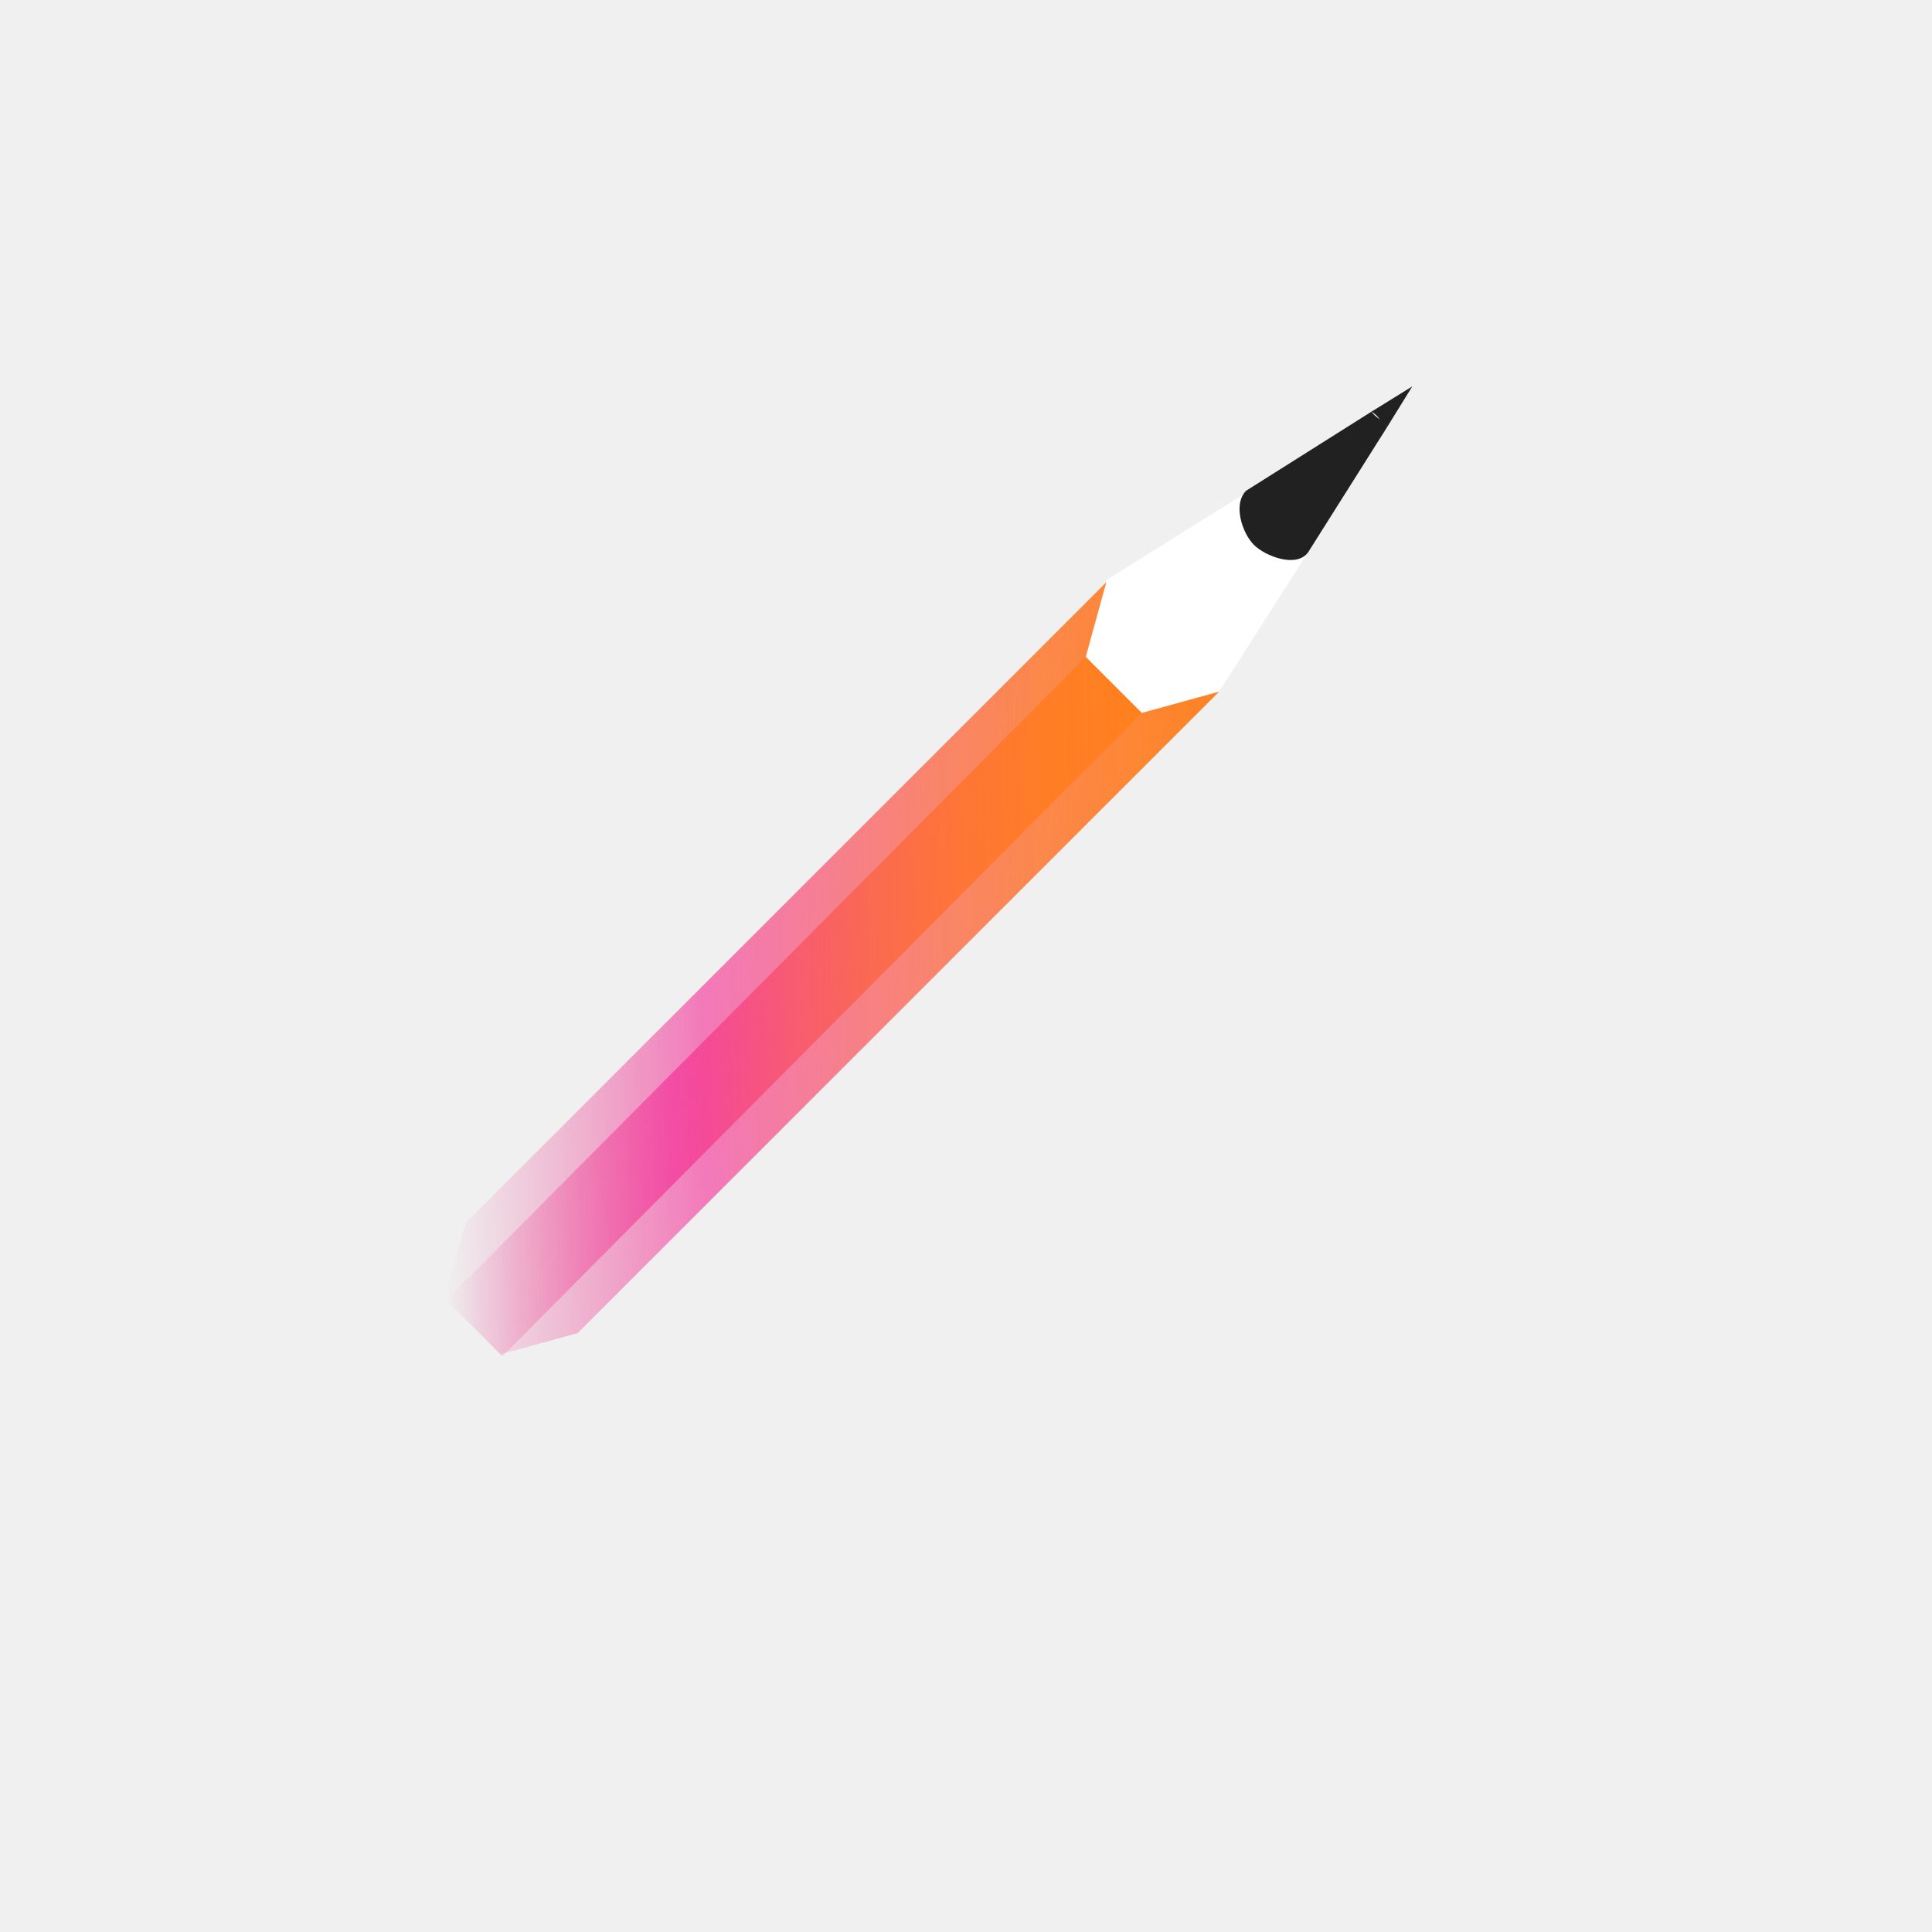
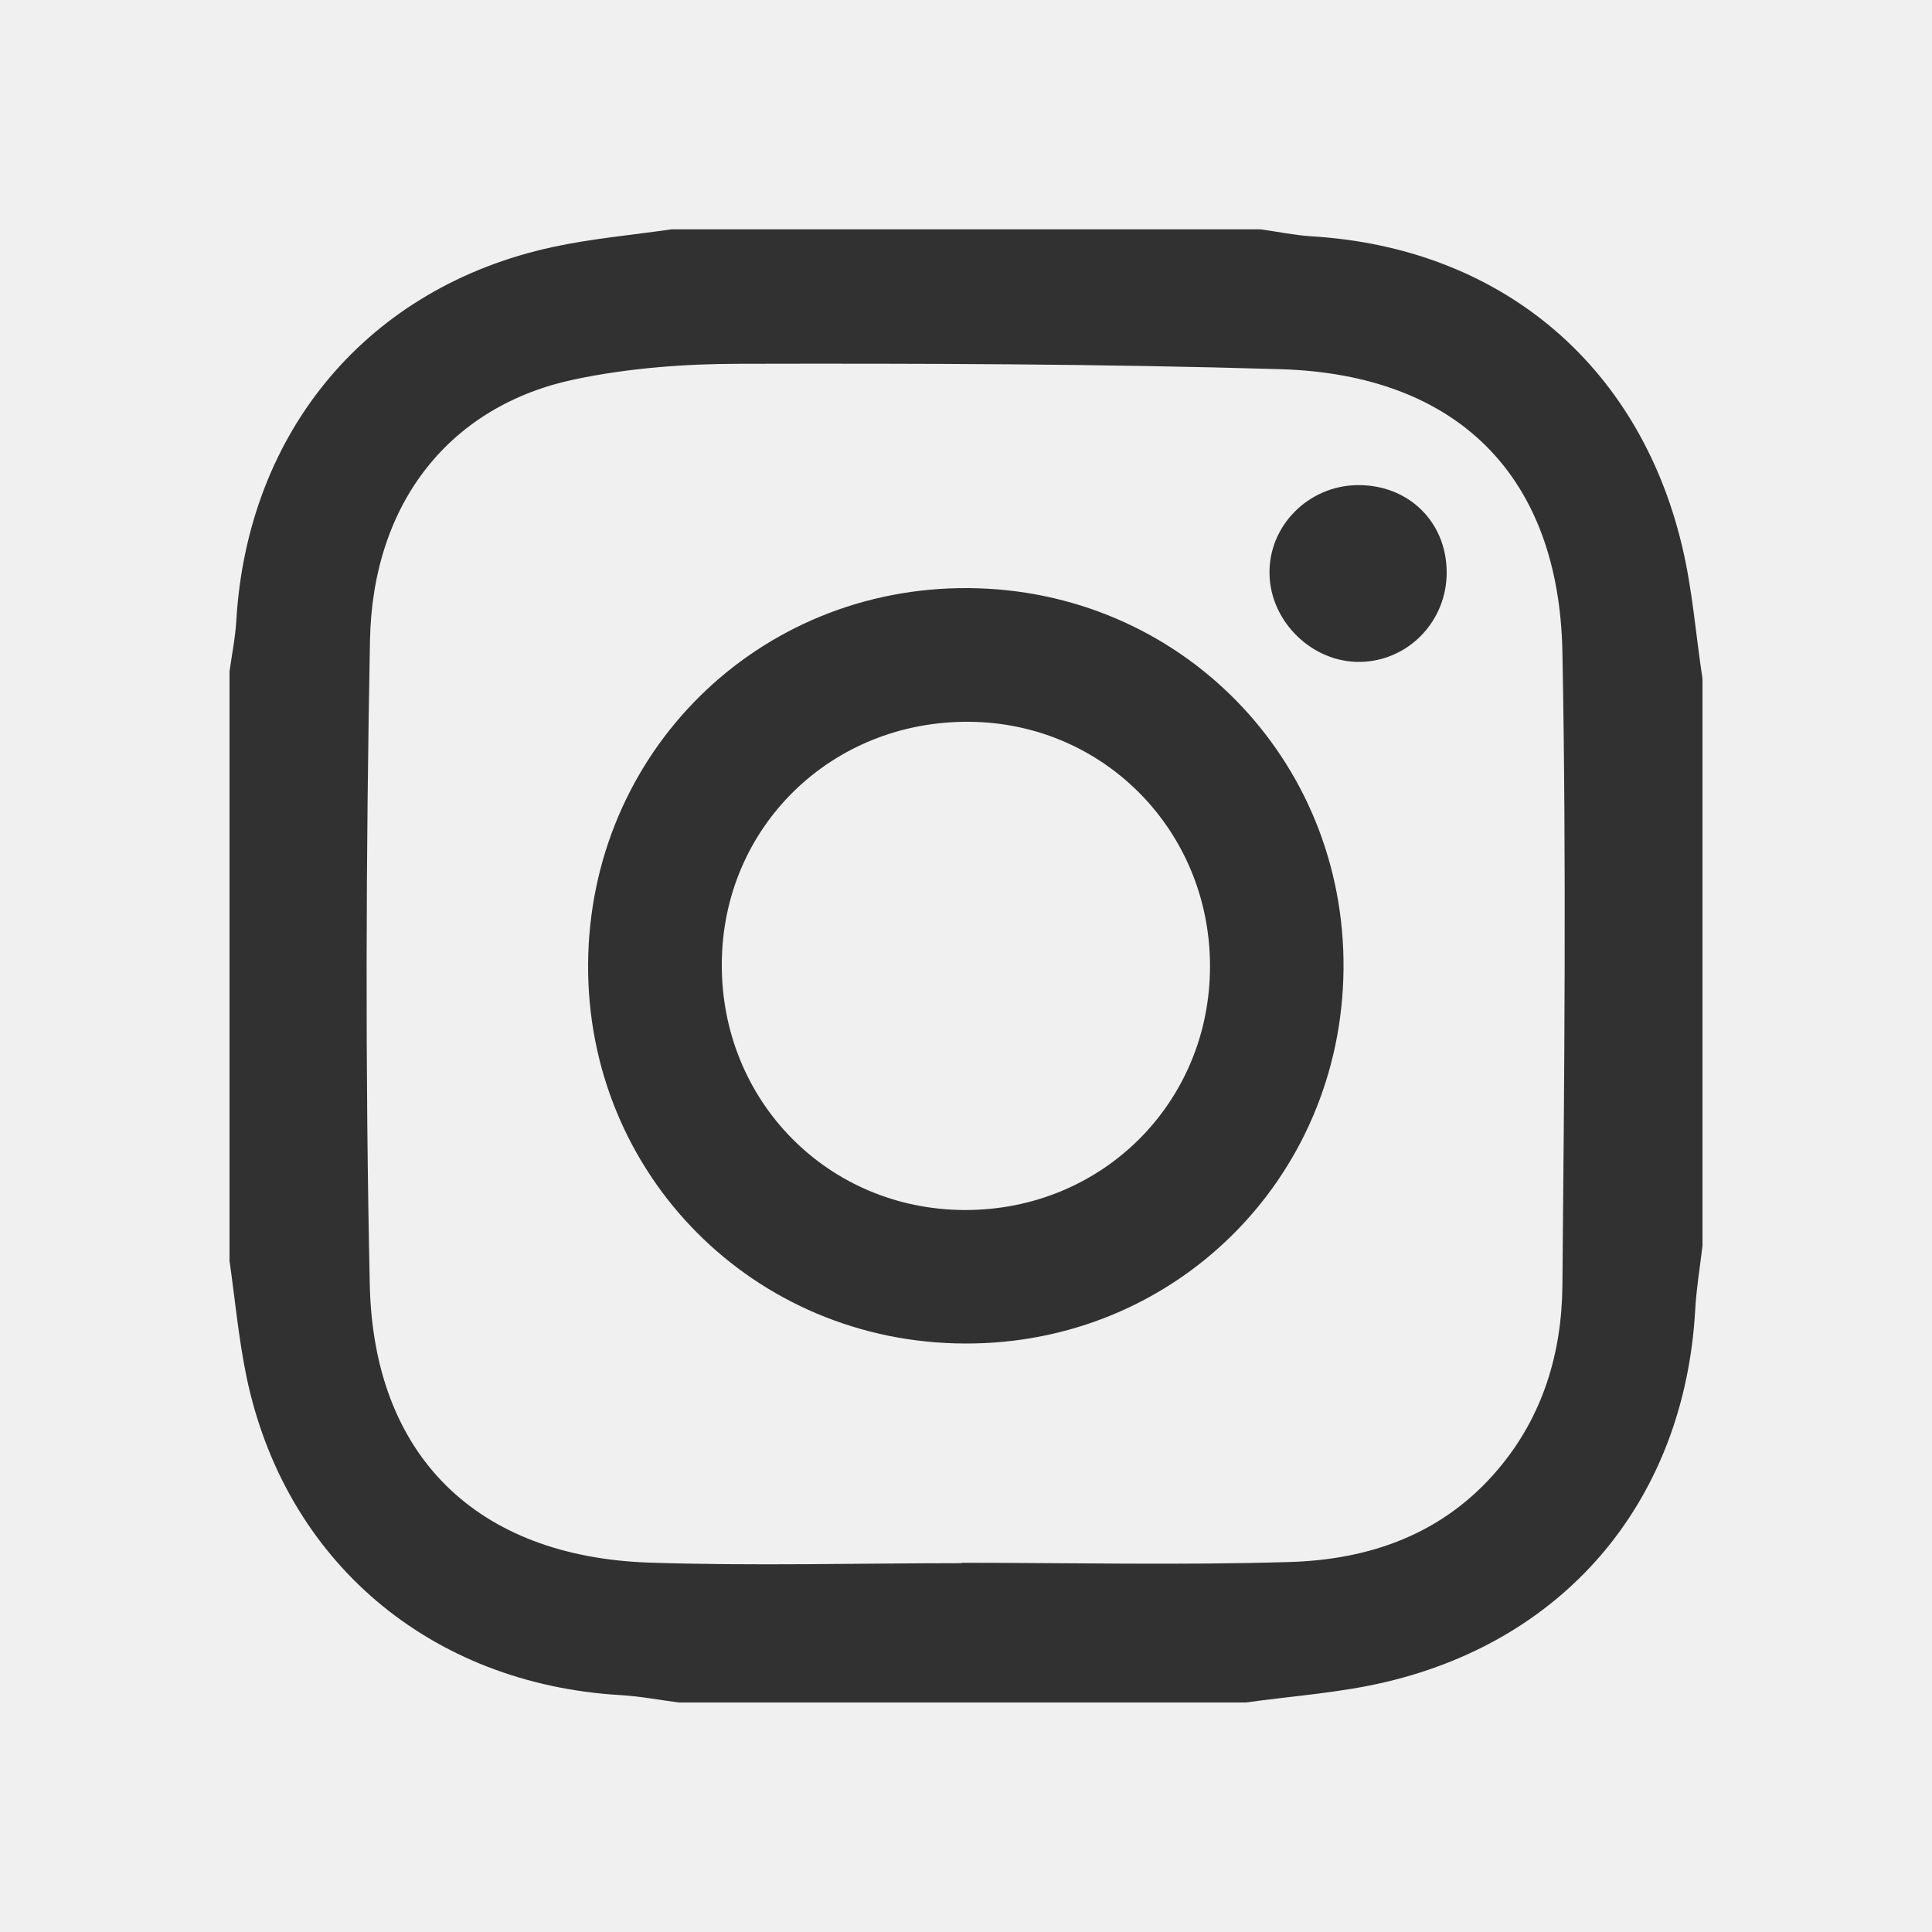
- <svg xmlns="http://www.w3.org/2000/svg" version="1.1" id="Layer_1" x="0px" y="0px" viewBox="0 0 100 100" enable-background="new 0 0 100 100" xml:space="preserve">
-   <g id="Layer_2" display="none">
-     <linearGradient id="SVGID_1_" gradientUnits="userSpaceOnUse" x1="26.392" y1="75.236" x2="73.308" y2="26.364">
-       <stop offset="0" style="stop-color:#E61D72;stop-opacity:0" />
-       <stop offset="0.128" style="stop-color:#EC1E7F;stop-opacity:0.221" />
-       <stop offset="0.33" style="stop-color:#F41F90;stop-opacity:0.571" />
-       <stop offset="0.387" style="stop-color:#F62F7D;stop-opacity:0.607" />
-       <stop offset="0.503" style="stop-color:#F94C5B;stop-opacity:0.682" />
-       <stop offset="0.622" style="stop-color:#FC6340;stop-opacity:0.758" />
-       <stop offset="0.743" style="stop-color:#FE732D;stop-opacity:0.836" />
-       <stop offset="0.868" style="stop-color:#FF7D22;stop-opacity:0.915" />
-       <stop offset="1" style="stop-color:#FF801E" />
-     </linearGradient>
-     <rect x="20" y="32.5" display="inline" fill="url(#SVGID_1_)" width="59.7" height="36.6" />
-     <linearGradient id="SVGID_2_" gradientUnits="userSpaceOnUse" x1="46.852" y1="49.571" x2="65.041" y2="30.623">
-       <stop offset="0" style="stop-color:#E61D72;stop-opacity:0" />
-       <stop offset="0.128" style="stop-color:#EC1E7F;stop-opacity:0.221" />
-       <stop offset="0.33" style="stop-color:#F41F90;stop-opacity:0.571" />
-       <stop offset="0.387" style="stop-color:#F62F7D;stop-opacity:0.607" />
-       <stop offset="0.503" style="stop-color:#F94C5B;stop-opacity:0.682" />
-       <stop offset="0.622" style="stop-color:#FC6340;stop-opacity:0.758" />
-       <stop offset="0.743" style="stop-color:#FE732D;stop-opacity:0.836" />
-       <stop offset="0.868" style="stop-color:#FF7D22;stop-opacity:0.915" />
-       <stop offset="1" style="stop-color:#FF801E" />
-     </linearGradient>
-     <path display="inline" fill="url(#SVGID_2_)" d="M60.8,51.9h-9.7c-2.5,0-4.5-2-4.5-4.5V32.8c0-2.5,2-4.5,4.5-4.5h9.7   c2.5,0,4.5,2,4.5,4.5v14.5C65.3,49.9,63.3,51.9,60.8,51.9z" />
-     <g display="inline">
-       <linearGradient id="SVGID_3_" gradientUnits="userSpaceOnUse" x1="-308.366" y1="-133.483" x2="-289.746" y2="-152.879">
-         <stop offset="0" style="stop-color:#E61D72;stop-opacity:0" />
-         <stop offset="0.128" style="stop-color:#EC1E7F;stop-opacity:0.221" />
-         <stop offset="0.33" style="stop-color:#F41F90;stop-opacity:0.571" />
-         <stop offset="0.387" style="stop-color:#F62F7D;stop-opacity:0.607" />
-         <stop offset="0.503" style="stop-color:#F94C5B;stop-opacity:0.682" />
-         <stop offset="0.622" style="stop-color:#FC6340;stop-opacity:0.758" />
-         <stop offset="0.743" style="stop-color:#FE732D;stop-opacity:0.836" />
-         <stop offset="0.868" style="stop-color:#FF7D22;stop-opacity:0.915" />
-         <stop offset="1" style="stop-color:#FF801E" />
-       </linearGradient>
-       <path fill="url(#SVGID_3_)" d="M-299-143.2C-299.1-143.2-299.1-143.2-299-143.2C-299.1-143.2-299-143.2-299-143.2L-299-143.2z" />
-       <linearGradient id="SVGID_4_" gradientUnits="userSpaceOnUse" x1="-427.476" y1="-1.369" x2="-294.398" y2="-139.992">
-         <stop offset="0" style="stop-color:#E61D72;stop-opacity:0" />
-         <stop offset="0.128" style="stop-color:#EC1E7F;stop-opacity:0.221" />
-         <stop offset="0.33" style="stop-color:#F41F90;stop-opacity:0.571" />
-         <stop offset="0.387" style="stop-color:#F62F7D;stop-opacity:0.607" />
-         <stop offset="0.503" style="stop-color:#F94C5B;stop-opacity:0.682" />
-         <stop offset="0.622" style="stop-color:#FC6340;stop-opacity:0.758" />
-         <stop offset="0.743" style="stop-color:#FE732D;stop-opacity:0.836" />
-         <stop offset="0.868" style="stop-color:#FF7D22;stop-opacity:0.915" />
-         <stop offset="1" style="stop-color:#FF801E" />
-       </linearGradient>
-       <path fill="url(#SVGID_4_)" d="M-291.7-134.9c-2.3-2.9-4.7-5.6-7.3-8.2c2,2.1,3.6,4.4,4.8,6.9    C-293.3-135.9-292.5-135.4-291.7-134.9z" />
-       <linearGradient id="SVGID_5_" gradientUnits="userSpaceOnUse" x1="-380.724" y1="-113.874" x2="-328.392" y2="-168.387">
-         <stop offset="0" style="stop-color:#E61D72;stop-opacity:0" />
-         <stop offset="0.128" style="stop-color:#EC1E7F;stop-opacity:0.221" />
-         <stop offset="0.33" style="stop-color:#F41F90;stop-opacity:0.571" />
-         <stop offset="0.387" style="stop-color:#F62F7D;stop-opacity:0.607" />
-         <stop offset="0.503" style="stop-color:#F94C5B;stop-opacity:0.682" />
-         <stop offset="0.622" style="stop-color:#FC6340;stop-opacity:0.758" />
-         <stop offset="0.743" style="stop-color:#FE732D;stop-opacity:0.836" />
-         <stop offset="0.868" style="stop-color:#FF7D22;stop-opacity:0.915" />
-         <stop offset="1" style="stop-color:#FF801E" />
-       </linearGradient>
-       <path fill="url(#SVGID_5_)" d="M-343-149.7c6.3-6.3,11.6-2.7,17.6-13c-3.5-1.9-7.2-3.5-10.9-5l-54.9,54.9" />
-       <linearGradient id="SVGID_6_" gradientUnits="userSpaceOnUse" x1="-435.711" y1="-9.276" x2="-302.634" y2="-147.898">
-         <stop offset="0" style="stop-color:#E61D72;stop-opacity:0" />
-         <stop offset="0.128" style="stop-color:#EC1E7F;stop-opacity:0.221" />
-         <stop offset="0.33" style="stop-color:#F41F90;stop-opacity:0.571" />
-         <stop offset="0.387" style="stop-color:#F62F7D;stop-opacity:0.607" />
-         <stop offset="0.503" style="stop-color:#F94C5B;stop-opacity:0.682" />
-         <stop offset="0.622" style="stop-color:#FC6340;stop-opacity:0.758" />
-         <stop offset="0.743" style="stop-color:#FE732D;stop-opacity:0.836" />
-         <stop offset="0.868" style="stop-color:#FF7D22;stop-opacity:0.915" />
-         <stop offset="1" style="stop-color:#FF801E" />
-       </linearGradient>
-       <path fill="url(#SVGID_6_)" d="M-299.4-143.5c0.1,0.1,0.2,0.2,0.3,0.3c-2.7-2.8-5.6-5.4-8.6-7.8c0.6,0.8,1.1,1.7,1.5,2.6    C-303.8-147.2-301.5-145.6-299.4-143.5z" />
-       <linearGradient id="SVGID_7_" gradientUnits="userSpaceOnUse" x1="-387.297" y1="-51.621" x2="-298.817" y2="-143.788">
-         <stop offset="0" style="stop-color:#E61D72;stop-opacity:0" />
-         <stop offset="0.128" style="stop-color:#EC1E7F;stop-opacity:0.221" />
-         <stop offset="0.33" style="stop-color:#F41F90;stop-opacity:0.571" />
-         <stop offset="0.387" style="stop-color:#F62F7D;stop-opacity:0.607" />
-         <stop offset="0.503" style="stop-color:#F94C5B;stop-opacity:0.682" />
-         <stop offset="0.622" style="stop-color:#FC6340;stop-opacity:0.758" />
-         <stop offset="0.743" style="stop-color:#FE732D;stop-opacity:0.836" />
-         <stop offset="0.868" style="stop-color:#FF7D22;stop-opacity:0.915" />
-         <stop offset="1" style="stop-color:#FF801E" />
-       </linearGradient>
-       <path fill="url(#SVGID_7_)" d="M-306.2-148.5c1.5,3,2.4,6.3,2.7,9.7c3.2,0.3,6.4,1.1,9.4,2.5c-1.2-2.5-2.8-4.8-4.8-6.9    c0,0,0,0-0.1-0.1s-0.2-0.2-0.3-0.3C-301.5-145.6-303.8-147.2-306.2-148.5z" />
-       <linearGradient id="SVGID_8_" gradientUnits="userSpaceOnUse" x1="-431.672" y1="-5.398" x2="-298.594" y2="-144.02">
-         <stop offset="0" style="stop-color:#E61D72;stop-opacity:0" />
-         <stop offset="0.128" style="stop-color:#EC1E7F;stop-opacity:0.221" />
-         <stop offset="0.33" style="stop-color:#F41F90;stop-opacity:0.571" />
-         <stop offset="0.387" style="stop-color:#F62F7D;stop-opacity:0.607" />
-         <stop offset="0.503" style="stop-color:#F94C5B;stop-opacity:0.682" />
-         <stop offset="0.622" style="stop-color:#FC6340;stop-opacity:0.758" />
-         <stop offset="0.743" style="stop-color:#FE732D;stop-opacity:0.836" />
-         <stop offset="0.868" style="stop-color:#FF7D22;stop-opacity:0.915" />
-         <stop offset="1" style="stop-color:#FF801E" />
-       </linearGradient>
-       <path fill="url(#SVGID_8_)" d="M-306.2-148.5c1.5,3,2.4,6.3,2.7,9.7c3.2,0.3,6.4,1.1,9.4,2.5c-1.2-2.5-2.8-4.8-4.8-6.9    c0,0,0,0-0.1-0.1s-0.2-0.2-0.3-0.3C-301.5-145.6-303.8-147.2-306.2-148.5z" />
-       <linearGradient id="SVGID_9_" gradientUnits="userSpaceOnUse" x1="-363.196" y1="-27.991" x2="-274.716" y2="-120.158">
-         <stop offset="0" style="stop-color:#E61D72;stop-opacity:0" />
-         <stop offset="0.128" style="stop-color:#EC1E7F;stop-opacity:0.221" />
-         <stop offset="0.33" style="stop-color:#F41F90;stop-opacity:0.571" />
-         <stop offset="0.387" style="stop-color:#F62F7D;stop-opacity:0.607" />
-         <stop offset="0.503" style="stop-color:#F94C5B;stop-opacity:0.682" />
-         <stop offset="0.622" style="stop-color:#FC6340;stop-opacity:0.758" />
-         <stop offset="0.743" style="stop-color:#FE732D;stop-opacity:0.836" />
-         <stop offset="0.868" style="stop-color:#FF7D22;stop-opacity:0.915" />
-         <stop offset="1" style="stop-color:#FF801E" />
-       </linearGradient>
-       <path fill="url(#SVGID_9_)" d="M-299.3-106.2L-363-42.3v0.1l-4.2,4.2c-7,7-7,18.3,0,25.3l0.1,0.1l0,0l12.3,12.3l0,0l-0.1-0.1    c-7-7-7-18.3,0-25.3l4.2-4.2V-30l63.8-63.8c5.9-5.9,8.4-13.9,7.5-21.7c-3.4-6.9-7.6-13.4-12.3-19.4c-0.8-0.5-1.6-1-2.5-1.4    C-289.4-126.5-291.1-114.3-299.3-106.2z" />
-       <linearGradient id="SVGID_10_" gradientUnits="userSpaceOnUse" x1="-407.325" y1="17.976" x2="-274.247" y2="-120.647">
-         <stop offset="0" style="stop-color:#E61D72;stop-opacity:0" />
-         <stop offset="0.128" style="stop-color:#EC1E7F;stop-opacity:0.221" />
-         <stop offset="0.33" style="stop-color:#F41F90;stop-opacity:0.571" />
-         <stop offset="0.387" style="stop-color:#F62F7D;stop-opacity:0.607" />
-         <stop offset="0.503" style="stop-color:#F94C5B;stop-opacity:0.682" />
-         <stop offset="0.622" style="stop-color:#FC6340;stop-opacity:0.758" />
-         <stop offset="0.743" style="stop-color:#FE732D;stop-opacity:0.836" />
-         <stop offset="0.868" style="stop-color:#FF7D22;stop-opacity:0.915" />
-         <stop offset="1" style="stop-color:#FF801E" />
-       </linearGradient>
-       <path fill="url(#SVGID_10_)" d="M-299.3-106.2L-363-42.3v0.1l-4.2,4.2c-7,7-7,18.3,0,25.3l0.1,0.1l0,0l12.3,12.3l0,0l-0.1-0.1    c-7-7-7-18.3,0-25.3l4.2-4.2V-30l63.8-63.8c5.9-5.9,8.4-13.9,7.5-21.7c-3.4-6.9-7.6-13.4-12.3-19.4c-0.8-0.5-1.6-1-2.5-1.4    C-289.4-126.5-291.1-114.3-299.3-106.2z" />
-       <linearGradient id="SVGID_11_" gradientUnits="userSpaceOnUse" x1="-372.343" y1="-37.265" x2="-283.863" y2="-129.432">
-         <stop offset="0" style="stop-color:#E61D72;stop-opacity:0" />
-         <stop offset="0.128" style="stop-color:#EC1E7F;stop-opacity:0.221" />
-         <stop offset="0.33" style="stop-color:#F41F90;stop-opacity:0.571" />
-         <stop offset="0.387" style="stop-color:#F62F7D;stop-opacity:0.607" />
-         <stop offset="0.503" style="stop-color:#F94C5B;stop-opacity:0.682" />
-         <stop offset="0.622" style="stop-color:#FC6340;stop-opacity:0.758" />
-         <stop offset="0.743" style="stop-color:#FE732D;stop-opacity:0.836" />
-         <stop offset="0.868" style="stop-color:#FF7D22;stop-opacity:0.915" />
-         <stop offset="1" style="stop-color:#FF801E" />
-       </linearGradient>
-       <path fill="url(#SVGID_11_)" d="M-367.2-12.8c-7-7-7-18.3,0-25.3l4.2-4.2v-0.1l63.8-63.8c8.1-8.1,9.9-20.3,5.1-30.1    c-3-1.4-6.1-2.3-9.4-2.5c0.6,7.4-2,15.1-7.6,20.7l-63.8,63.8v0.1l-4.2,4.2c-7,7-7,18.3,0,25.3l0.1,0.1l0,0L-367.2-12.8    L-367.2-12.8L-367.2-12.8z" />
-       <linearGradient id="SVGID_12_" gradientUnits="userSpaceOnUse" x1="-372.589" y1="-37.009" x2="-284.11" y2="-129.176">
-         <stop offset="0" style="stop-color:#E61D72;stop-opacity:0" />
-         <stop offset="0.128" style="stop-color:#EC1E7F;stop-opacity:0.221" />
-         <stop offset="0.33" style="stop-color:#F41F90;stop-opacity:0.571" />
-         <stop offset="0.387" style="stop-color:#F62F7D;stop-opacity:0.607" />
-         <stop offset="0.503" style="stop-color:#F94C5B;stop-opacity:0.682" />
-         <stop offset="0.622" style="stop-color:#FC6340;stop-opacity:0.758" />
-         <stop offset="0.743" style="stop-color:#FE732D;stop-opacity:0.836" />
-         <stop offset="0.868" style="stop-color:#FF7D22;stop-opacity:0.915" />
-         <stop offset="1" style="stop-color:#FF801E" />
-       </linearGradient>
-       <path fill="url(#SVGID_12_)" d="M-367.2-12.8c-7-7-7-18.3,0-25.3l4.2-4.2v-0.1l63.8-63.8c8.1-8.1,9.9-20.3,5.1-30.1    c-3-1.4-6.1-2.3-9.4-2.5c0.6,7.4-2,15.1-7.6,20.7l-63.8,63.8v0.1l-4.2,4.2c-7,7-7,18.3,0,25.3l0.1,0.1l0,0L-367.2-12.8    L-367.2-12.8L-367.2-12.8z" />
-       <linearGradient id="SVGID_13_" gradientUnits="userSpaceOnUse" x1="-416.718" y1="8.958" x2="-283.64" y2="-129.664">
-         <stop offset="0" style="stop-color:#E61D72;stop-opacity:0" />
-         <stop offset="0.128" style="stop-color:#EC1E7F;stop-opacity:0.221" />
-         <stop offset="0.33" style="stop-color:#F41F90;stop-opacity:0.571" />
-         <stop offset="0.387" style="stop-color:#F62F7D;stop-opacity:0.607" />
-         <stop offset="0.503" style="stop-color:#F94C5B;stop-opacity:0.682" />
-         <stop offset="0.622" style="stop-color:#FC6340;stop-opacity:0.758" />
-         <stop offset="0.743" style="stop-color:#FE732D;stop-opacity:0.836" />
-         <stop offset="0.868" style="stop-color:#FF7D22;stop-opacity:0.915" />
-         <stop offset="1" style="stop-color:#FF801E" />
-       </linearGradient>
-       <path fill="url(#SVGID_13_)" d="M-367.2-12.8c-7-7-7-18.3,0-25.3l4.2-4.2v-0.1l63.8-63.8c8.1-8.1,9.9-20.3,5.1-30.1    c-3-1.4-6.1-2.3-9.4-2.5c0.6,7.4-2,15.1-7.6,20.7l-63.8,63.8v0.1l-4.2,4.2c-7,7-7,18.3,0,25.3l0.1,0.1l0,0L-367.2-12.8    L-367.2-12.8L-367.2-12.8z" />
-       <linearGradient id="SVGID_14_" gradientUnits="userSpaceOnUse" x1="-394.653" y1="-59.159" x2="-306.173" y2="-151.326">
-         <stop offset="0" style="stop-color:#E61D72;stop-opacity:0" />
-         <stop offset="0.128" style="stop-color:#EC1E7F;stop-opacity:0.221" />
-         <stop offset="0.33" style="stop-color:#F41F90;stop-opacity:0.571" />
-         <stop offset="0.387" style="stop-color:#F62F7D;stop-opacity:0.607" />
-         <stop offset="0.503" style="stop-color:#F94C5B;stop-opacity:0.682" />
-         <stop offset="0.622" style="stop-color:#FC6340;stop-opacity:0.758" />
-         <stop offset="0.743" style="stop-color:#FE732D;stop-opacity:0.836" />
-         <stop offset="0.868" style="stop-color:#FF7D22;stop-opacity:0.915" />
-         <stop offset="1" style="stop-color:#FF801E" />
-       </linearGradient>
-       <path fill="url(#SVGID_14_)" d="M-348.5-155.4l-62.1,62.1c-10.3,10.3-10.3,27,0,37.2l31.5,31.5l0,0l-19.6-19.6    c-10.3-10.3-10.3-27,0-37.2l62.1-62.1c8.2-8.2,20.5-9.9,30.4-5c-0.4-0.9-0.9-1.8-1.5-2.6c-5.5-4.5-11.4-8.4-17.7-11.7    C-333.5-164.1-342.2-161.7-348.5-155.4z" />
-       <linearGradient id="SVGID_15_" gradientUnits="userSpaceOnUse" x1="-439.266" y1="-12.688" x2="-306.188" y2="-151.31">
-         <stop offset="0" style="stop-color:#E61D72;stop-opacity:0" />
-         <stop offset="0.128" style="stop-color:#EC1E7F;stop-opacity:0.221" />
-         <stop offset="0.33" style="stop-color:#F41F90;stop-opacity:0.571" />
-         <stop offset="0.387" style="stop-color:#F62F7D;stop-opacity:0.607" />
-         <stop offset="0.503" style="stop-color:#F94C5B;stop-opacity:0.682" />
-         <stop offset="0.622" style="stop-color:#FC6340;stop-opacity:0.758" />
-         <stop offset="0.743" style="stop-color:#FE732D;stop-opacity:0.836" />
-         <stop offset="0.868" style="stop-color:#FF7D22;stop-opacity:0.915" />
-         <stop offset="1" style="stop-color:#FF801E" />
-       </linearGradient>
-       <path fill="url(#SVGID_15_)" d="M-348.5-155.4l-62.1,62.1c-10.3,10.3-10.3,27,0,37.2l31.5,31.5l0,0l-19.6-19.6    c-10.3-10.3-10.3-27,0-37.2l62.1-62.1c8.2-8.2,20.5-9.9,30.4-5c-0.4-0.9-0.9-1.8-1.5-2.6c-5.5-4.5-11.4-8.4-17.7-11.7    C-333.5-164.1-342.2-161.7-348.5-155.4z" />
-       <linearGradient id="SVGID_16_" gradientUnits="userSpaceOnUse" x1="-388.822" y1="-53.085" x2="-300.342" y2="-145.252">
-         <stop offset="0" style="stop-color:#E61D72;stop-opacity:0" />
-         <stop offset="0.128" style="stop-color:#EC1E7F;stop-opacity:0.221" />
-         <stop offset="0.33" style="stop-color:#F41F90;stop-opacity:0.571" />
-         <stop offset="0.387" style="stop-color:#F62F7D;stop-opacity:0.607" />
-         <stop offset="0.503" style="stop-color:#F94C5B;stop-opacity:0.682" />
-         <stop offset="0.622" style="stop-color:#FC6340;stop-opacity:0.758" />
-         <stop offset="0.743" style="stop-color:#FE732D;stop-opacity:0.836" />
-         <stop offset="0.868" style="stop-color:#FF7D22;stop-opacity:0.915" />
-         <stop offset="1" style="stop-color:#FF801E" />
-       </linearGradient>
-       <path fill="url(#SVGID_16_)" d="M-386.3-31.9c-10.3-10.3-10.3-27,0-37.2l62.1-62.1c5.7-5.7,13.3-8.2,20.7-7.6    c-0.3-3.3-1.2-6.6-2.7-9.7c-9.8-4.9-22.2-3.2-30.4,5l-62.1,62.1c-10.3,10.3-10.3,27,0,37.2l19.6,19.6l0,0L-386.3-31.9z" />
-       <linearGradient id="SVGID_17_" gradientUnits="userSpaceOnUse" x1="-388.584" y1="-53.333" x2="-300.104" y2="-145.5">
-         <stop offset="0" style="stop-color:#E61D72;stop-opacity:0" />
-         <stop offset="0.128" style="stop-color:#EC1E7F;stop-opacity:0.221" />
-         <stop offset="0.33" style="stop-color:#F41F90;stop-opacity:0.571" />
-         <stop offset="0.387" style="stop-color:#F62F7D;stop-opacity:0.607" />
-         <stop offset="0.503" style="stop-color:#F94C5B;stop-opacity:0.682" />
-         <stop offset="0.622" style="stop-color:#FC6340;stop-opacity:0.758" />
-         <stop offset="0.743" style="stop-color:#FE732D;stop-opacity:0.836" />
-         <stop offset="0.868" style="stop-color:#FF7D22;stop-opacity:0.915" />
-         <stop offset="1" style="stop-color:#FF801E" />
-       </linearGradient>
-       <path fill="url(#SVGID_17_)" d="M-386.3-31.9c-10.3-10.3-10.3-27,0-37.2l62.1-62.1c5.7-5.7,13.3-8.2,20.7-7.6    c-0.3-3.3-1.2-6.6-2.7-9.7c-9.8-4.9-22.2-3.2-30.4,5l-62.1,62.1c-10.3,10.3-10.3,27,0,37.2l19.6,19.6l0,0L-386.3-31.9z" />
-       <linearGradient id="SVGID_18_" gradientUnits="userSpaceOnUse" x1="-433.197" y1="-6.862" x2="-300.119" y2="-145.484">
-         <stop offset="0" style="stop-color:#E61D72;stop-opacity:0" />
-         <stop offset="0.128" style="stop-color:#EC1E7F;stop-opacity:0.221" />
-         <stop offset="0.33" style="stop-color:#F41F90;stop-opacity:0.571" />
-         <stop offset="0.387" style="stop-color:#F62F7D;stop-opacity:0.607" />
-         <stop offset="0.503" style="stop-color:#F94C5B;stop-opacity:0.682" />
-         <stop offset="0.622" style="stop-color:#FC6340;stop-opacity:0.758" />
-         <stop offset="0.743" style="stop-color:#FE732D;stop-opacity:0.836" />
-         <stop offset="0.868" style="stop-color:#FF7D22;stop-opacity:0.915" />
-         <stop offset="1" style="stop-color:#FF801E" />
-       </linearGradient>
-       <path fill="url(#SVGID_18_)" d="M-386.3-31.9c-10.3-10.3-10.3-27,0-37.2l62.1-62.1c5.7-5.7,13.3-8.2,20.7-7.6    c-0.3-3.3-1.2-6.6-2.7-9.7c-9.8-4.9-22.2-3.2-30.4,5l-62.1,62.1c-10.3,10.3-10.3,27,0,37.2l19.6,19.6l0,0L-386.3-31.9z" />
-       <linearGradient id="SVGID_19_" gradientUnits="userSpaceOnUse" x1="-382.549" y1="-47.063" x2="-294.069" y2="-139.23">
-         <stop offset="0" style="stop-color:#E61D72;stop-opacity:0" />
-         <stop offset="0.128" style="stop-color:#EC1E7F;stop-opacity:0.221" />
-         <stop offset="0.33" style="stop-color:#F41F90;stop-opacity:0.571" />
-         <stop offset="0.387" style="stop-color:#F62F7D;stop-opacity:0.607" />
-         <stop offset="0.503" style="stop-color:#F94C5B;stop-opacity:0.682" />
-         <stop offset="0.622" style="stop-color:#FC6340;stop-opacity:0.758" />
-         <stop offset="0.743" style="stop-color:#FE732D;stop-opacity:0.836" />
-         <stop offset="0.868" style="stop-color:#FF7D22;stop-opacity:0.915" />
-         <stop offset="1" style="stop-color:#FF801E" />
-       </linearGradient>
-       <path fill="url(#SVGID_19_)" d="M-324.3-131.2l-62.1,62.1c-10.3,10.3-10.3,27,0,37.2l7.3,7.3l0,0l-0.1-0.1c-7-7-7-18.3,0-25.3    l4.2-4.2v-0.1l63.8-63.8c5.7-5.7,8.2-13.3,7.6-20.7C-311-139.4-318.6-136.8-324.3-131.2z" />
-       <linearGradient id="SVGID_20_" gradientUnits="userSpaceOnUse" x1="-382.796" y1="-46.807" x2="-294.315" y2="-138.973">
-         <stop offset="0" style="stop-color:#E61D72;stop-opacity:0" />
-         <stop offset="0.128" style="stop-color:#EC1E7F;stop-opacity:0.221" />
-         <stop offset="0.33" style="stop-color:#F41F90;stop-opacity:0.571" />
-         <stop offset="0.387" style="stop-color:#F62F7D;stop-opacity:0.607" />
-         <stop offset="0.503" style="stop-color:#F94C5B;stop-opacity:0.682" />
-         <stop offset="0.622" style="stop-color:#FC6340;stop-opacity:0.758" />
-         <stop offset="0.743" style="stop-color:#FE732D;stop-opacity:0.836" />
-         <stop offset="0.868" style="stop-color:#FF7D22;stop-opacity:0.915" />
-         <stop offset="1" style="stop-color:#FF801E" />
-       </linearGradient>
-       <path fill="url(#SVGID_20_)" d="M-324.3-131.2l-62.1,62.1c-10.3,10.3-10.3,27,0,37.2l7.3,7.3l0,0l-0.1-0.1c-7-7-7-18.3,0-25.3    l4.2-4.2v-0.1l63.8-63.8c5.7-5.7,8.2-13.3,7.6-20.7C-311-139.4-318.6-136.8-324.3-131.2z" />
-       <linearGradient id="SVGID_21_" gradientUnits="userSpaceOnUse" x1="-382.311" y1="-47.311" x2="-293.831" y2="-139.478">
-         <stop offset="0" style="stop-color:#E61D72;stop-opacity:0" />
-         <stop offset="0.128" style="stop-color:#EC1E7F;stop-opacity:0.221" />
-         <stop offset="0.33" style="stop-color:#F41F90;stop-opacity:0.571" />
-         <stop offset="0.387" style="stop-color:#F62F7D;stop-opacity:0.607" />
-         <stop offset="0.503" style="stop-color:#F94C5B;stop-opacity:0.682" />
-         <stop offset="0.622" style="stop-color:#FC6340;stop-opacity:0.758" />
-         <stop offset="0.743" style="stop-color:#FE732D;stop-opacity:0.836" />
-         <stop offset="0.868" style="stop-color:#FF7D22;stop-opacity:0.915" />
-         <stop offset="1" style="stop-color:#FF801E" />
-       </linearGradient>
-       <path fill="url(#SVGID_21_)" d="M-324.3-131.2l-62.1,62.1c-10.3,10.3-10.3,27,0,37.2l7.3,7.3l0,0l-0.1-0.1c-7-7-7-18.3,0-25.3    l4.2-4.2v-0.1l63.8-63.8c5.7-5.7,8.2-13.3,7.6-20.7C-311-139.4-318.6-136.8-324.3-131.2z" />
-       <linearGradient id="SVGID_22_" gradientUnits="userSpaceOnUse" x1="-426.924" y1="-0.84" x2="-293.846" y2="-139.462">
-         <stop offset="0" style="stop-color:#E61D72;stop-opacity:0" />
-         <stop offset="0.128" style="stop-color:#EC1E7F;stop-opacity:0.221" />
-         <stop offset="0.33" style="stop-color:#F41F90;stop-opacity:0.571" />
-         <stop offset="0.387" style="stop-color:#F62F7D;stop-opacity:0.607" />
-         <stop offset="0.503" style="stop-color:#F94C5B;stop-opacity:0.682" />
-         <stop offset="0.622" style="stop-color:#FC6340;stop-opacity:0.758" />
-         <stop offset="0.743" style="stop-color:#FE732D;stop-opacity:0.836" />
-         <stop offset="0.868" style="stop-color:#FF7D22;stop-opacity:0.915" />
-         <stop offset="1" style="stop-color:#FF801E" />
-       </linearGradient>
-       <path fill="url(#SVGID_22_)" d="M-324.3-131.2l-62.1,62.1c-10.3,10.3-10.3,27,0,37.2l7.3,7.3l0,0l-0.1-0.1c-7-7-7-18.3,0-25.3    l4.2-4.2v-0.1l63.8-63.8c5.7-5.7,8.2-13.3,7.6-20.7C-311-139.4-318.6-136.8-324.3-131.2z" />
+ <svg xmlns="http://www.w3.org/2000/svg" version="1.1" x="0px" y="0px" viewBox="0 0 1000 1000" enable-background="new 0 0 1000 1000" xml:space="preserve">
+   <g id="Layer_1">
+     <g>
+       <path fill="#323131" d="M118.8,652.5c0-101.7,0-203.3,0-305c1.2-8.7,3-17.4,3.5-26.1c5.8-98.4,68.3-172.8,163.6-193.5    c20.2-4.4,41-6.2,61.6-9.2c101.7,0,203.3,0,305,0c8.7,1.2,17.3,3,26,3.6c97.1,5.7,169.5,65.4,192.1,160.2    c5.4,22.5,7.1,45.8,10.6,68.8c0,97.8,0,195.7,0,293.5c-1.3,11.2-3.2,22.4-3.8,33.7c-5.6,96.7-65.4,169.6-159.7,192    c-23.8,5.7-48.5,7.3-72.9,10.7c-97.8,0-195.7,0-293.5,0c-10-1.3-19.9-3.2-29.9-3.8c-98.8-5.7-174.1-69.4-193.9-165.2    C123.5,692.6,121.6,672.4,118.8,652.5z M497.8,809.1c0-0.1,0-0.1,0-0.2c56.5,0,113.1,1.3,169.5-0.4c41.8-1.2,79.8-14.5,108.1-48    c23.3-27.5,33-60.4,33.3-95.2c1-109.2,2.1-218.5,0-327.7C807,246.3,754.4,193.9,663,191.1c-93.3-2.8-186.7-3-280.1-2.8    c-28.4,0-57.4,2.2-85.2,8c-64.3,13.4-104.9,63.4-106.2,135.3c-2.1,111.1-2.5,222.3-0.1,333.3c1.9,88.8,55.5,140.8,144.5,143.9    C389.8,810.6,443.8,809.1,497.8,809.1z" />
+       <path fill="#323131" d="M304.4,499c0.7-109.3,87.8-195.4,196.9-194.6c109.2,0.8,195.2,88.3,194.1,197.4    c-1.1,108.5-87.6,194-195.9,193.6C390.2,695.1,303.7,608,304.4,499z M499.3,626.3c71,0.2,127-55.4,127-126.2    c0-70.1-55.1-126.1-124.8-126.5c-71.3-0.5-127.6,54.6-127.9,125.2C373.2,569.9,428.6,626.1,499.3,626.3z" />
+       <path fill="#323131" d="M748.8,295.8c0.3,25.5-19.7,46.4-44.8,46.8c-24.6,0.4-46.4-20.6-46.9-45.4c-0.6-24.9,20-45.8,45.5-46.1    C728.8,250.8,748.5,269.8,748.8,295.8z" />
    </g>
-     <linearGradient id="SVGID_23_" gradientUnits="userSpaceOnUse" x1="-78.835" y1="-79.015" x2="5.486" y2="-166.849">
-       <stop offset="0" style="stop-color:#E61D72;stop-opacity:0" />
-       <stop offset="0.128" style="stop-color:#EC1E7F;stop-opacity:0.221" />
-       <stop offset="0.33" style="stop-color:#F41F90;stop-opacity:0.571" />
-       <stop offset="0.387" style="stop-color:#F62F7D;stop-opacity:0.607" />
-       <stop offset="0.503" style="stop-color:#F94C5B;stop-opacity:0.682" />
-       <stop offset="0.622" style="stop-color:#FC6340;stop-opacity:0.758" />
-       <stop offset="0.743" style="stop-color:#FE732D;stop-opacity:0.836" />
-       <stop offset="0.868" style="stop-color:#FF7D22;stop-opacity:0.915" />
-       <stop offset="1" style="stop-color:#FF801E" />
-     </linearGradient>
-     <path display="inline" fill="url(#SVGID_23_)" d="M-36.6-46L-36.6-46C-47.3-46-56-54.6-56-65.3v-115.3c0-10.7,8.7-19.3,19.3-19.3   l0,0c10.7,0,19.3,8.7,19.3,19.3v115.3C-17.3-54.6-26-46-36.6-46z" />
-     <circle display="inline" fill="#FFFFFF" cx="56" cy="50.8" r="13.5" />
-     <line display="inline" fill="none" stroke="#FFFFFF" stroke-width="3" stroke-linecap="round" stroke-miterlimit="10" x1="32.5" y1="37" x2="32.5" y2="64" />
-   </g>
-   <linearGradient id="SVGID_24_" gradientUnits="userSpaceOnUse" x1="21.648" y1="79.038" x2="78.552" y2="19.762">
-     <stop offset="0" style="stop-color:#E61D72;stop-opacity:0" />
-     <stop offset="0.128" style="stop-color:#EC1E7F;stop-opacity:0.221" />
-     <stop offset="0.33" style="stop-color:#F41F90;stop-opacity:0.571" />
-     <stop offset="0.387" style="stop-color:#F62F7D;stop-opacity:0.607" />
-     <stop offset="0.503" style="stop-color:#F94C5B;stop-opacity:0.682" />
-     <stop offset="0.622" style="stop-color:#FC6340;stop-opacity:0.758" />
-     <stop offset="0.743" style="stop-color:#FE732D;stop-opacity:0.836" />
-     <stop offset="0.868" style="stop-color:#FF7D22;stop-opacity:0.915" />
-     <stop offset="1" style="stop-color:#FF801E" />
-   </linearGradient>
-   <rect x="13.9" y="27.2" display="none" fill="url(#SVGID_24_)" width="72.4" height="44.4" />
-   <g display="none">
-     <path display="inline" fill="#FFFFFF" d="M19.8,33.3c-0.3-0.2-0.4-0.5-0.4-0.7s0-0.4,0.1-0.5c0.1-0.3,0.5-0.6,0.8-0.6   c0.1,0,0.3,0,0.5,0.1l8.9,5.3c0.6,0.4,0.9,0.7,0.9,1.4s-0.3,1-0.9,1.3L20.8,45c-0.1,0.1-0.3,0.1-0.4,0.1c-0.4,0-0.7-0.3-0.8-0.6   c-0.1-0.2-0.1-0.4-0.1-0.5c0-0.3,0.1-0.6,0.4-0.7l8.5-5L19.8,33.3z" />
-     <path display="inline" fill="#FFFFFF" d="M43.9,47.3v1.3H31.8v-1.3H43.9z" />
  </g>
  <g id="Layer_4" display="none">
-     <linearGradient id="SVGID_25_" gradientUnits="userSpaceOnUse" x1="18.2" y1="51.3" x2="128.838" y2="51.3">
-       <stop offset="0" style="stop-color:#E61D72;stop-opacity:0" />
-       <stop offset="0.128" style="stop-color:#EC1E7F;stop-opacity:0.221" />
-       <stop offset="0.33" style="stop-color:#F41F90;stop-opacity:0.571" />
-       <stop offset="0.387" style="stop-color:#F62F7D;stop-opacity:0.607" />
-       <stop offset="0.503" style="stop-color:#F94C5B;stop-opacity:0.682" />
-       <stop offset="0.622" style="stop-color:#FC6340;stop-opacity:0.758" />
-       <stop offset="0.743" style="stop-color:#FE732D;stop-opacity:0.836" />
-       <stop offset="0.868" style="stop-color:#FF7D22;stop-opacity:0.915" />
-       <stop offset="1" style="stop-color:#FF801E" />
-     </linearGradient>
-     <circle display="inline" fill="url(#SVGID_25_)" cx="50.3" cy="51.3" r="32.1" />
-     <path display="inline" fill="#B7B7B7" d="M62.6,41.8c-0.2,3.4-0.5,12.9,2.7,18.2c5-9.3,8.1-1.9,7.9,7.3C73.1,70.7,77,69,77,69   c1.3-1.9,2.4-4,3.3-6.3c6.3-16.6-2-35.1-18.6-41.4s-35.1,2-41.4,18.6c-0.5,1.3-0.8,2.5-1.1,3.8C19.4,43.7,54.3,49.5,62.6,41.8z" />
-     <polyline display="inline" fill="none" stroke="#FFFFFF" stroke-width="4.235" stroke-linecap="round" stroke-miterlimit="10" points="   32,51.3 30.4,63.3 36.3,64.4  " />
+     <path display="inline" fill="#323131" d="M130.2,732.8c83.5,7.9,156.9-12.4,223.7-62.4c-69.8-6.1-116-41-141.8-106.2   c23.3,3.5,44.8,3.6,68.1-2.6c-36.5-8.7-65.4-26.4-87.6-54.3c-22.2-27.8-33.1-59.7-33-94c18,5.2,35.7,10.4,53.4,15.1   c3.6,1,7.6,0.1,11.6,0.1c-66.3-55.7-80.4-122.7-44.3-202.6c83.2,97.9,186.9,150.9,312.4,159.7c-0.5-15.6-1.9-30.3-1.4-44.8   c2.3-65.8,54.3-125.9,119.1-138.2c53.3-10.1,100.2,2.4,139.5,40.7c3.9,3.8,7.5,2.9,11.8,1.9c29.5-6.8,57.4-17.7,83.7-32.5   c0.9-0.5,2-0.9,4.4-1.9c-11.8,34.9-32.6,60.9-61.9,80.6c0.2,0.7,0.3,1.3,0.5,2c8.9-1.7,17.8-3,26.6-5.1c9.1-2.1,18.2-4.6,27.1-7.4   c8.8-2.8,17.5-6.3,27.7-10c-12.4,19.1-26,35.1-41.3,49.7c-9.4,8.9-19.8,16.8-29.5,25.5c-2.1,1.9-4,5.5-3.9,8.2   c1.2,43.9-4,87.1-16,129.3c-18.5,65.2-49.5,123.9-94.2,175.1c-37.4,42.9-81.6,76.7-132.9,101.2c-43.1,20.6-88.7,33-136.2,38.1   c-100.6,10.7-194.5-8.7-280.8-62.1C134,735.3,133,734.7,130.2,732.8z" />
  </g>
  <g id="Layer_3" display="none">
- </g>
-   <g id="Layer_6">
-     <g>
-       <linearGradient id="SVGID_26_" gradientUnits="userSpaceOnUse" x1="59.345" y1="141.6" x2="88.349" y2="111.387" gradientTransform="matrix(0.7071 0.7071 -0.7071 0.7071 80.81 -92.1613)">
-         <stop offset="0" style="stop-color:#E61D72;stop-opacity:0" />
-         <stop offset="0.128" style="stop-color:#EC1E7F;stop-opacity:0.221" />
-         <stop offset="0.33" style="stop-color:#F41F90;stop-opacity:0.571" />
-         <stop offset="0.387" style="stop-color:#F62F7D;stop-opacity:0.607" />
-         <stop offset="0.503" style="stop-color:#F94C5B;stop-opacity:0.682" />
-         <stop offset="0.622" style="stop-color:#FC6340;stop-opacity:0.758" />
-         <stop offset="0.743" style="stop-color:#FE732D;stop-opacity:0.836" />
-         <stop offset="0.868" style="stop-color:#FF7D22;stop-opacity:0.915" />
-         <stop offset="1" style="stop-color:#FF801E" />
-       </linearGradient>
-       <polygon fill="url(#SVGID_26_)" points="63.1,35.8 64.1,31.8 61.2,28.9 57.3,30.1 24.1,63.3 23,67.2 25.9,70.1 29.9,69   " />
-       <line fill="none" x1="58.4" y1="37.3" x2="55.6" y2="34.5" />
-       <linearGradient id="SVGID_27_" gradientUnits="userSpaceOnUse" x1="75.91" y1="107.32" x2="75.91" y2="107.32" gradientTransform="matrix(0.7071 0.7071 -0.7071 0.7071 80.81 -92.1613)">
-         <stop offset="0" style="stop-color:#E61D72;stop-opacity:0" />
-         <stop offset="0.128" style="stop-color:#EC1E7F;stop-opacity:0.221" />
-         <stop offset="0.33" style="stop-color:#F41F90;stop-opacity:0.571" />
-         <stop offset="0.387" style="stop-color:#F62F7D;stop-opacity:0.607" />
-         <stop offset="0.503" style="stop-color:#F94C5B;stop-opacity:0.682" />
-         <stop offset="0.622" style="stop-color:#FC6340;stop-opacity:0.758" />
-         <stop offset="0.743" style="stop-color:#FE732D;stop-opacity:0.836" />
-         <stop offset="0.868" style="stop-color:#FF7D22;stop-opacity:0.915" />
-         <stop offset="1" style="stop-color:#FF801E" />
-       </linearGradient>
-       <path fill="url(#SVGID_27_)" d="M58.6,37.4" />
-       <linearGradient id="SVGID_28_" gradientUnits="userSpaceOnUse" x1="61.252" y1="143.295" x2="86.608" y2="116.882" gradientTransform="matrix(0.7071 0.7071 -0.7071 0.7071 80.81 -92.1613)">
-         <stop offset="0" style="stop-color:#E61D72;stop-opacity:0" />
-         <stop offset="0.128" style="stop-color:#EC1E7F;stop-opacity:0.221" />
-         <stop offset="0.33" style="stop-color:#F41F90;stop-opacity:0.571" />
-         <stop offset="0.387" style="stop-color:#F62F7D;stop-opacity:0.607" />
-         <stop offset="0.503" style="stop-color:#F94C5B;stop-opacity:0.682" />
-         <stop offset="0.622" style="stop-color:#FC6340;stop-opacity:0.758" />
-         <stop offset="0.743" style="stop-color:#FE732D;stop-opacity:0.836" />
-         <stop offset="0.868" style="stop-color:#FF7D22;stop-opacity:0.915" />
-         <stop offset="1" style="stop-color:#FF801E" />
-       </linearGradient>
-       <polyline fill="url(#SVGID_28_)" points="26,70.2 59.1,36.9 56.2,34 23.1,67.3   " />
-       <path fill="#212121" d="M71.8,22.1l1.3-2.1L71,21.3c0.1,0.1,0.3,0.2,0.4,0.4C71.5,21.8,71.7,22,71.8,22.1z" />
-       <path fill="#FFFFFF" d="M65.6,27.5c-0.6-0.6-0.9-1.3-1.1-2L57.3,30l-1.1,4l2.9,2.9l4-1.1l4.6-7.2C66.9,28.4,66.2,28.1,65.6,27.5z" />
-       <path fill="#212121" d="M67.7,28.6l4.1-6.5c-0.1-0.1-0.2-0.3-0.4-0.4c-0.1-0.1-0.3-0.2-0.4-0.4l-6.5,4.1c-0.7,0.7-0.2,2.2,0.4,2.8    C65.5,28.8,67.1,29.4,67.7,28.6z" />
+     <g display="inline">
+       <path fill="#323131" d="M580.6,702.8c21.9-4.8,43.7-8.4,64.8-14.6c72.3-21.3,113.8-70.3,125.9-144.3c5.6-34,7.5-68-1.3-101.9    c-6.3-24.2-17.7-45.7-33.9-64.5c-3.2-3.7-4.2-6.6-2.7-11.5c11-35.3,7.7-70.2-5-104.4c-0.8-2.2-4.8-4.5-7.5-4.7    c-20.8-1.2-40,5.1-58.2,14c-17.2,8.4-33.6,18.7-50.5,27.9c-2.4,1.3-5.9,2.1-8.4,1.5c-50.5-12.6-101.6-16.5-153.3-10    c-17.3,2.2-34.4,6.1-51.5,9.7c-5,1.1-8.8,0.8-13.3-2.1c-25.8-17-52.5-32.1-83.1-38.7c-7.9-1.7-16.2-2.1-24.4-2.2    c-2.4,0-6.2,2.8-7.1,5.1c-12.8,34.8-16,70-4.4,105.8c0.7,2.1-0.2,5.6-1.6,7.3c-33.2,39.2-44.8,84.6-40.7,135.1    c2.2,27.2,6.3,53.9,16.6,79.3c21,51.8,60.3,83,112.7,98.5c21.3,6.3,43.3,10.1,65,15c-14.4,14.2-21.6,32.9-25.2,53.4    c-0.2,1.4-1.6,3.2-2.9,3.7c-29.6,12.6-65.6,16.6-95.3-5.3c-11.9-8.7-20.4-20.2-28.2-32.6c-11.2-17.8-25.7-32.3-45.9-38.9    c-9.3-3.1-19.7-3.2-29.7-3.6c-3.1-0.1-8.1,2.8-9.1,5.6c-0.9,2.5,1.7,7.1,3.8,9.8c2.6,3.3,6.1,6.3,9.8,8.4    c24.2,14.4,38.5,36.7,48.8,61.8c14.1,34.1,40.7,51.3,75.6,57.4c23.5,4.1,47,1.9,71.3-3c0,8.7-0.1,16.8,0,25    c0.2,17.1,0.6,34.3,0.7,51.4c0.1,20-13.1,29.8-32.1,23.3c-71.9-24.7-133.2-65.4-183.7-122.2C125.9,740,92.4,673.8,76.9,598.6    c-7.6-36.9-10.6-74.2-8.3-112c5-84.9,31.9-162,82.2-230.3C218.3,164.9,308.2,108,419.9,86c34-6.7,68.3-8.9,102.7-6.9    c91.1,5.3,173.1,35.6,244.8,92.5c75.2,59.7,125.1,136.2,150.2,228.9c12.3,45.3,16.6,91.5,13.3,138.1    c-6.6,96.1-41.3,181.4-104.3,254.4c-50.6,58.7-112.9,100.6-186.1,126.1c-16,5.6-28.7,0.4-32.3-12.9c-0.8-3-0.8-6.2-0.8-9.3    c0-40.5,0.4-81.1,0-121.6C607.1,748.2,599.8,723.1,580.6,702.8z" />
+       <path fill="#323131" d="M383.6,773.3c1.5,1.5,3.7,3.7,5.9,6c-3.5,2.4-6.7,5.7-10.5,6.8c-1.9,0.5-6.9-3.1-7-5    C371.8,775.4,376.9,774.4,383.6,773.3z" />
+       <path fill="#323131" d="M347.2,792.6c-3.7-3.4-8.4-5.9-8.4-8.2c0.1-4.9,4.9-7.2,9.5-6c3.1,0.8,5.6,3.9,8.3,6    C353.8,786.8,351,789.3,347.2,792.6z" />
+       <path fill="#323131" d="M278,753.7c6.6-0.1,12.4,4.8,11.8,9.4c-0.2,2.1-2.7,5.1-4.7,5.6c-3.9,1-11-5.8-10.4-9.9    C275,756.6,277.3,754.7,278,753.7z" />
+       <path fill="#323131" d="M313.5,787.8c-4-4.3-6.9-7.5-9.8-10.7c2.4-1.6,4.6-4.2,7.1-4.5c5.2-0.6,9.9,2,10.4,7.5    C321.3,781.9,317.2,784.2,313.5,787.8z" />
+       <path fill="#323131" d="M270.3,738.1c-3.8,2.9-6.8,5.6-7.2,5.3c-3.2-2.7-6.1-5.9-8.4-9.3c-0.3-0.5,3.9-5,4.3-4.8    C262.4,731.4,265.5,734.1,270.3,738.1z" />
+       <path fill="#323131" d="M248.1,719.8c-2.9-1.6-6.3-2.7-8.6-4.9c-1.2-1.2-1.2-4.6-0.4-6.5c0.3-0.9,4.7-1.4,5.6-0.5    c2.5,2.6,4.1,6,6.1,9C249.8,717.9,249,718.9,248.1,719.8z" />
+       <path fill="#323131" d="M227.3,702.7c-3-2.9-5.1-4.9-7.2-6.9c1.4-1.3,3.3-4.1,3.9-3.8c2.5,1.2,4.8,3.1,6.7,5.2    C231.1,697.5,229,700,227.3,702.7z" />
+     </g>
+   </g>
+   <g id="Layer_2" display="none">
+     <g display="inline">
+       <path fill="#323131" d="M534.5,448.7c24-38.8,57.7-60.9,100.3-66.9c48.2-6.8,95-2.1,135.2,29.5c22.5,17.7,34.6,42.2,42.4,69.1    c9.3,32.3,11.6,65.4,11.7,98.7c0.1,78.4-0.1,156.8,0.2,235.2c0,7.4-2.2,9.5-9.4,9.5c-39.1-0.3-78.2-0.1-117.3-0.1    c-10,0-10.2-0.2-10.2-10c0-72.9,0.4-145.7-0.3-218.6c-0.2-16.9-2.3-34.2-6.3-50.7c-5.9-24.2-21.6-39.9-47.4-43.4    c-22.4-3-43.9-1-62.7,13c-16.7,12.5-23.6,30.8-26.8,50.5c-2.3,14-3.7,28.2-3.7,42.4c-0.4,69.2-0.3,138.5,0,207.7    c0,7.5-2.3,9.4-9.4,9.3c-38.8-0.3-77.7-0.1-116.5-0.2c-9.9,0-9.9-0.1-9.9-10.2c0-138,0-276,0-414c0-9.8,0-9.8,9.4-9.8    c37.2,0,74.3,0.2,111.5-0.2c7.2-0.1,9.6,1.9,9.4,9.4C534.1,414.7,534.5,430.6,534.5,448.7z" />
+       <path fill="#323131" d="M186.3,606.7c0-69,0-138,0-207c0-10.1,0-10.1,9.9-10.1c39.1,0,78.2,0.1,117.2-0.1c7,0,9.6,1.8,9.6,9.3    c-0.2,138.5-0.2,276.9,0,415.4c0,7.3-2.2,9.6-9.4,9.5c-38.6-0.3-77.2-0.1-115.8-0.2c-11.5,0-11.5-0.2-11.5-11.4    C186.3,743.7,186.3,675.2,186.3,606.7z" />
+       <path fill="#323131" d="M254.4,333.5c-44.1,0-78.7-34.8-78.6-79c0.1-43.8,35.2-78.3,79.5-78.3c43.6,0.1,77.9,35.3,77.8,79.9    C333.1,299,298,333.5,254.4,333.5z" />
    </g>
  </g>
</svg>
